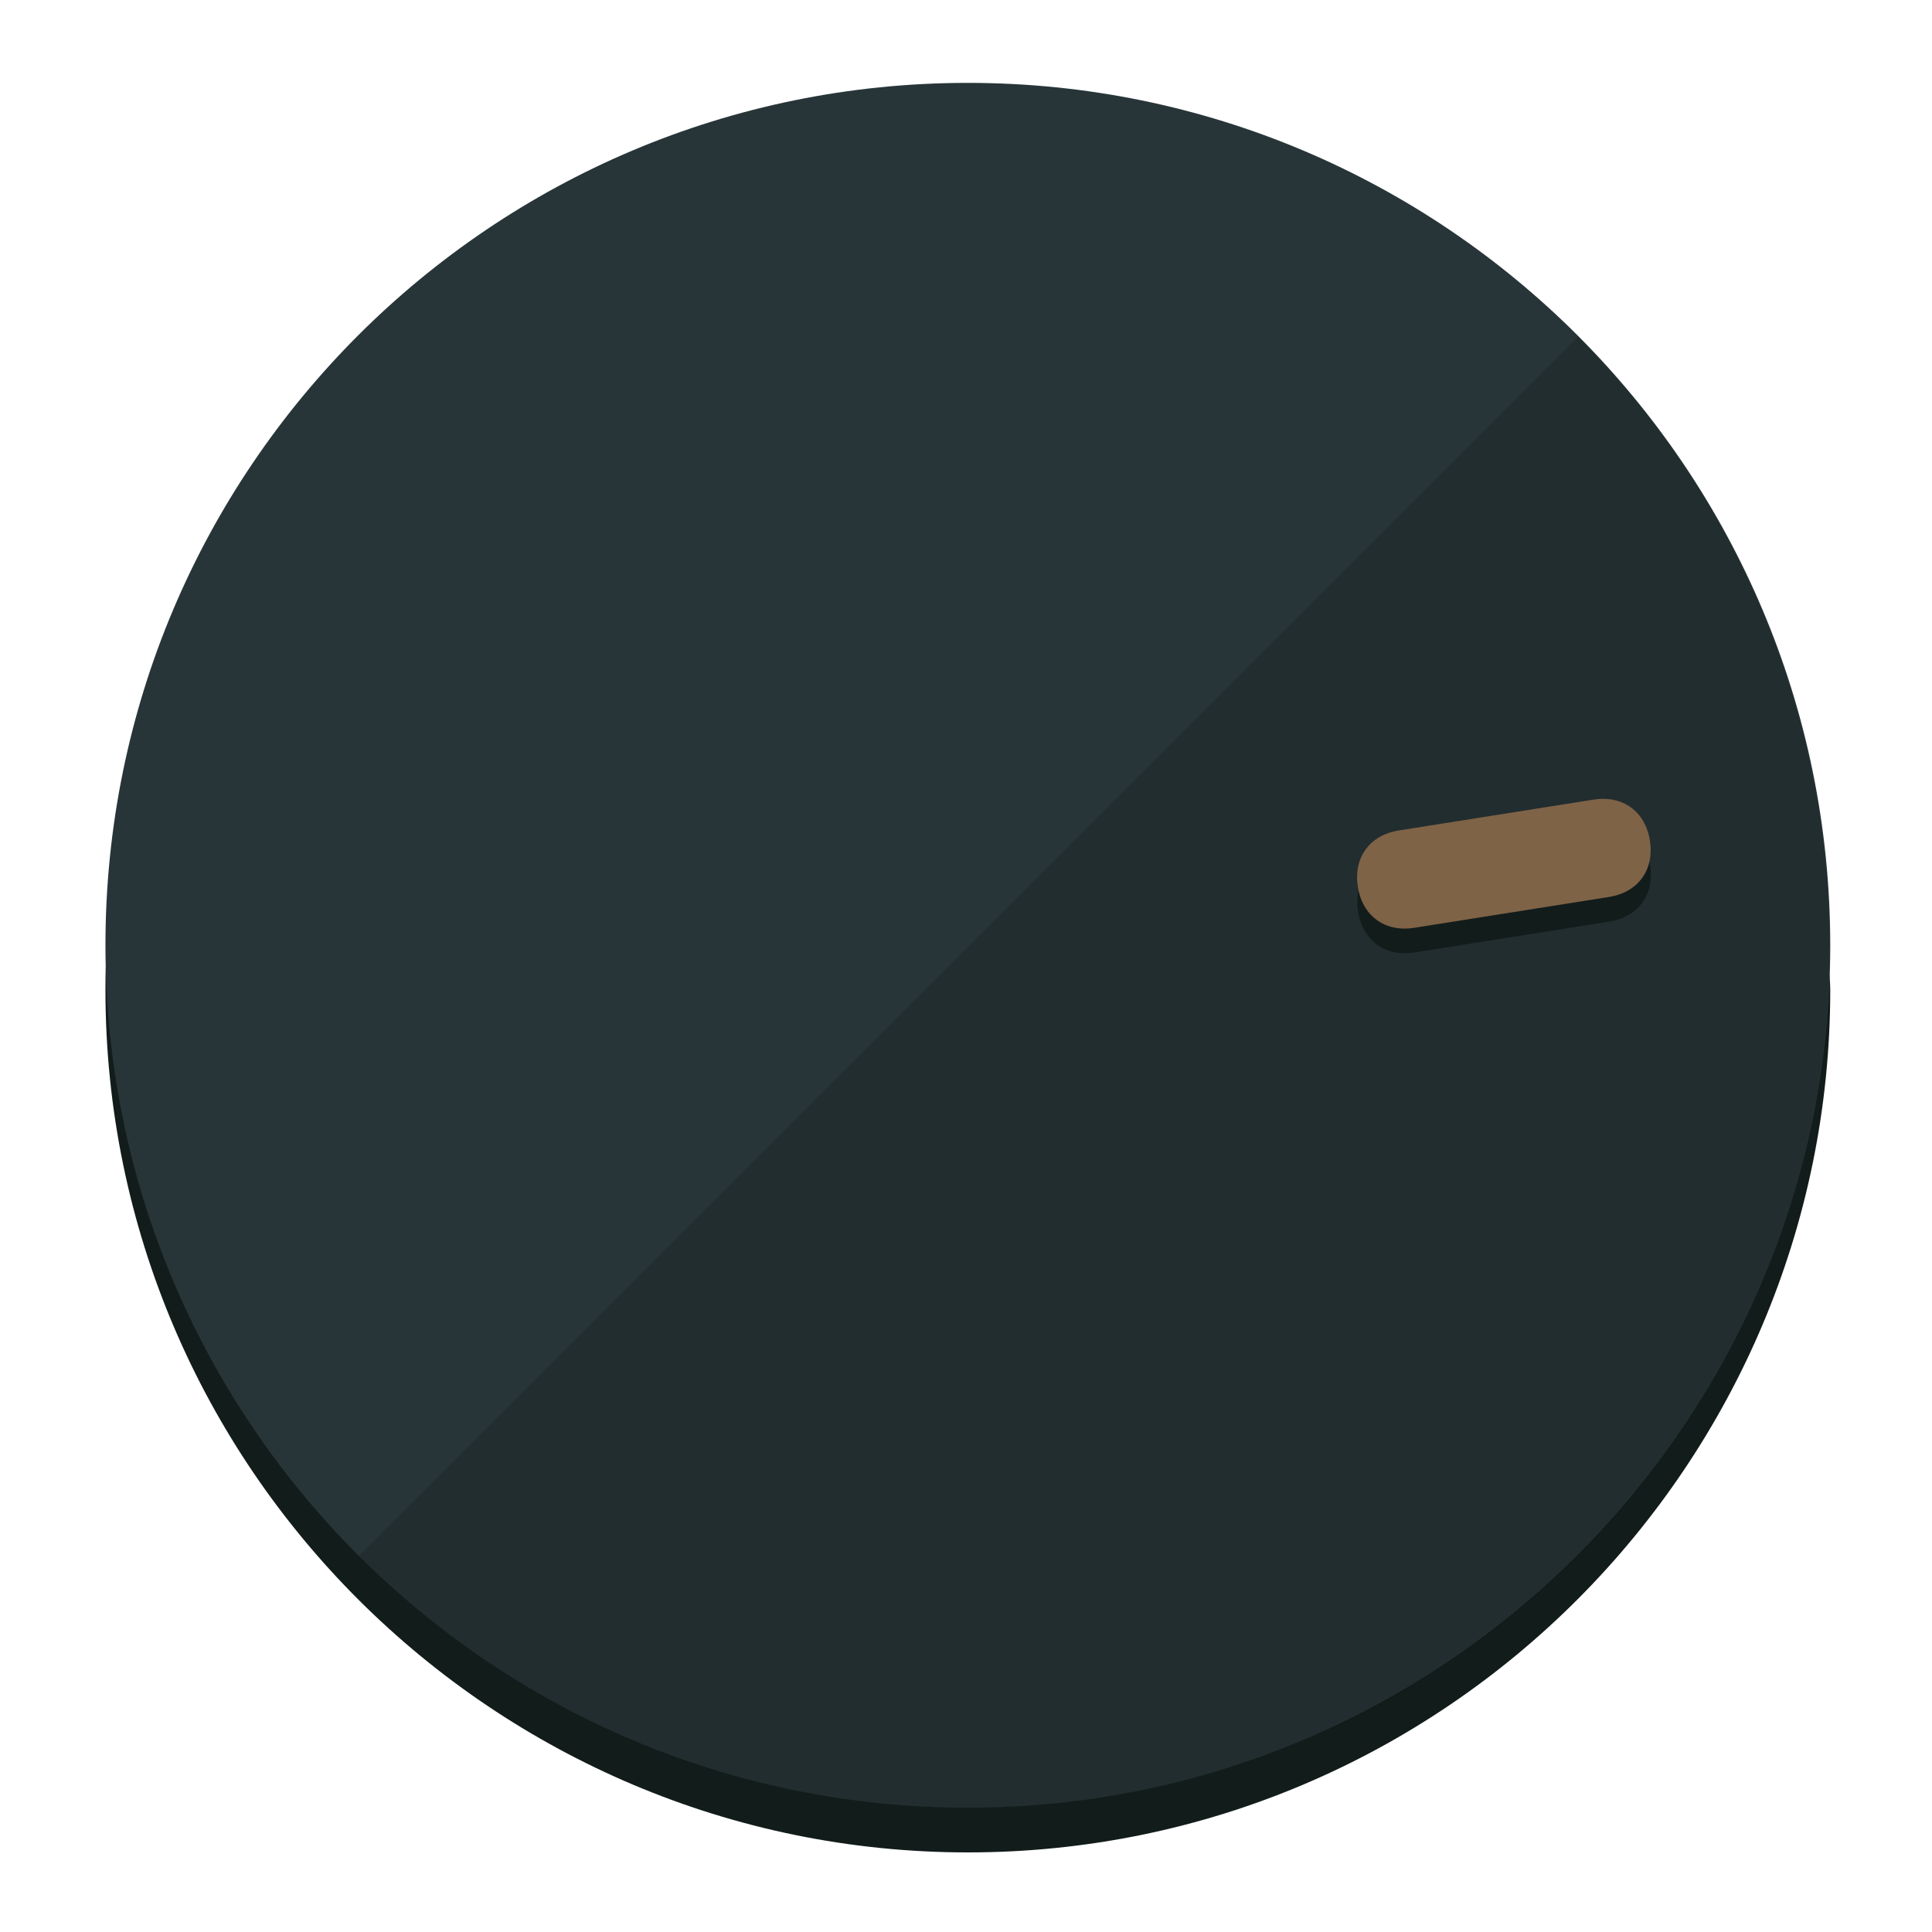
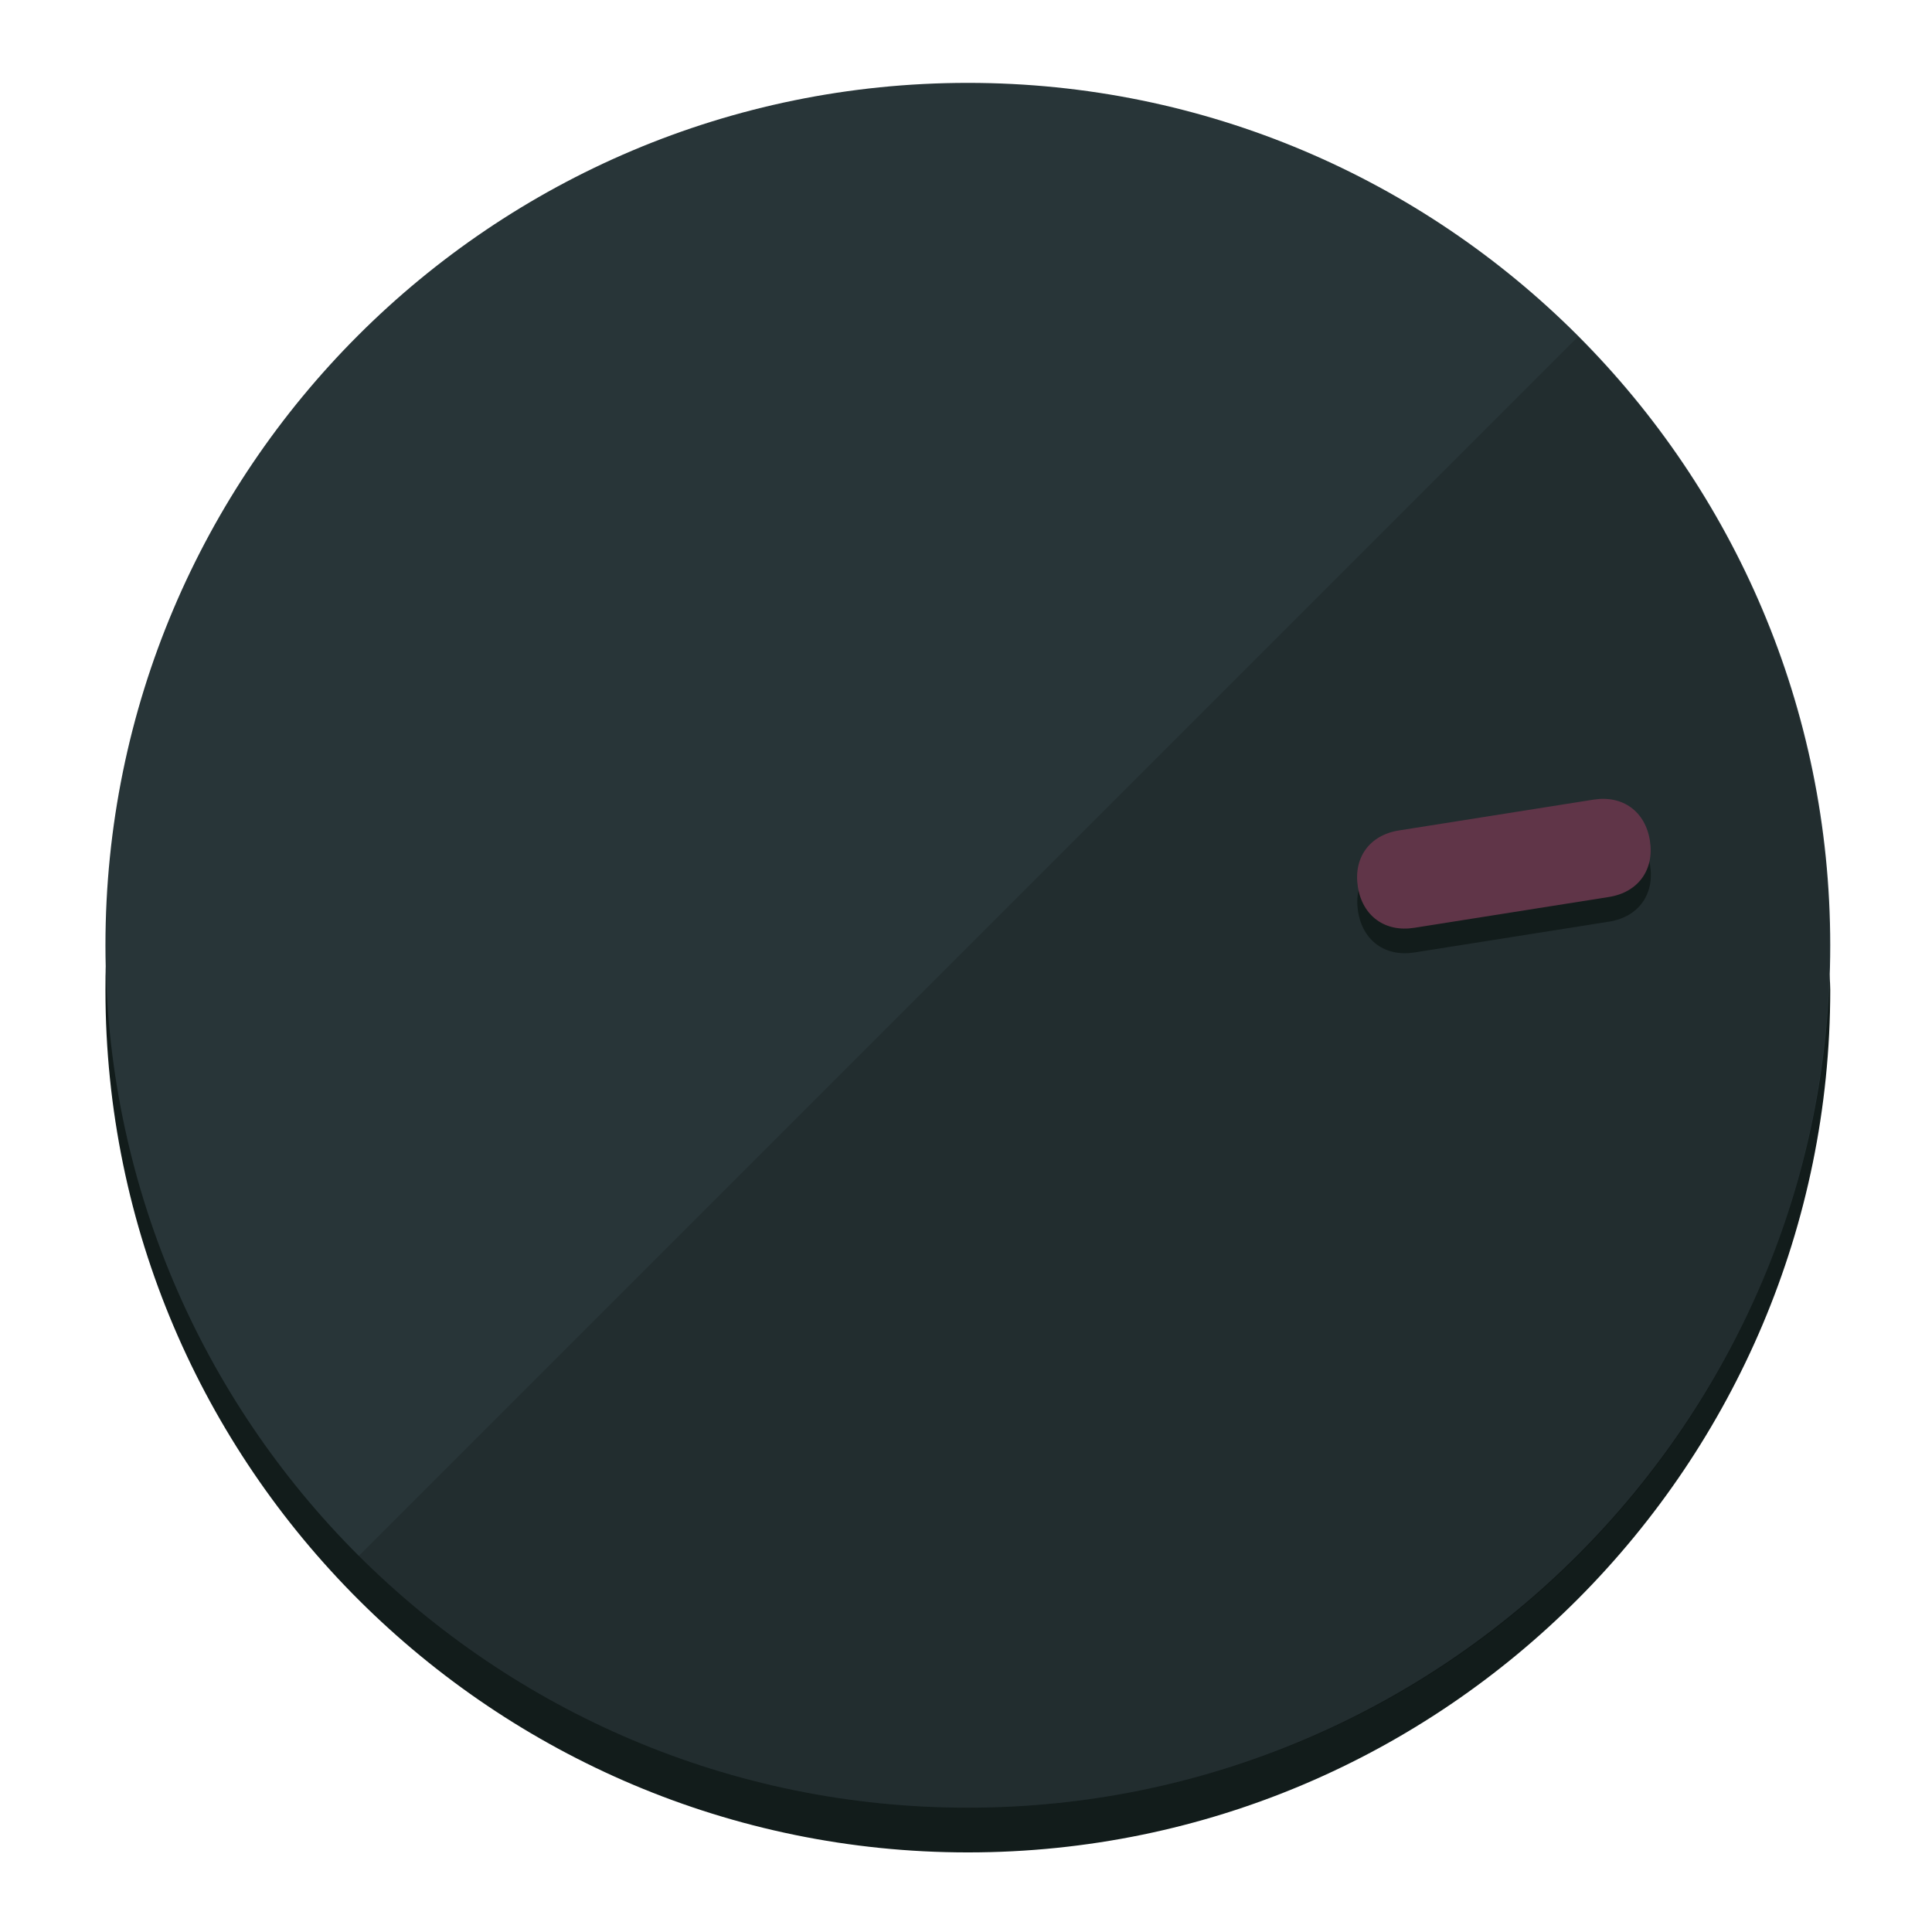
<svg xmlns="http://www.w3.org/2000/svg" height="120px" width="120px" version="1.1" id="Layer_1" viewBox="0 0 496.8 496.8" xml:space="preserve">
  <defs id="defs23" />
  <g id="g3158">
    <path style="display:inline;fill:#121c1b;fill-opacity:1;stroke-width:1.584" d="m 248.875,445.92 c 116.582,0 212.89,-91.238 220.493,-205.286 0,5.069 1.267,8.87 1.267,13.939 0,121.651 -98.842,221.76 -221.76,221.76 -121.651,0 -221.76,-98.842 -221.76,-221.76 0,-5.069 0,-8.87 1.267,-13.939 7.603,114.048 103.91,205.286 220.493,205.286 z" id="path8" />
    <circle style="display:inline;fill:#283538;fill-opacity:1;stroke-width:1.584" cx="248.875" cy="243.071" r="221.76" id="circle12" />
    <path style="display:inline;fill:#000000;fill-opacity:0.154;stroke-width:1.587" d="m 405.744,86.606 c 86.308,86.308 86.308,227.193 0,313.5 -86.308,86.308 -227.193,86.308 -313.5,0" id="path14" />
  </g>
  <g id="g3198">
    <circle style="display:none;fill:#000000;fill-opacity:0;stroke-width:1.584" cx="279.452" cy="-207.304" r="221.76" id="circle12-3" transform="rotate(81)" />
    <path style="display:inline;fill:#121c1b;fill-opacity:1;stroke-width:1.584" d="m 363.714,244.919 c -7.51,1.189 -13.309,-3.024 -14.498,-10.534 v 0 c -1.189,-7.51 3.024,-13.309 10.534,-14.498 l 50.064,-7.929 c 7.51,-1.189 13.309,3.024 14.498,10.534 v 0 c 1.189,7.51 -3.024,13.309 -10.534,14.498 z" id="path3789" />
-     <path style="display:inline;fill:#7F6347;stroke-width:1.584" d="m 363.662,238.58 c -7.51,1.189 -13.309,-3.024 -14.498,-10.534 v 0 c -1.189,-7.51 3.024,-13.309 10.534,-14.498 l 50.064,-7.929 c 7.51,-1.189 13.309,3.024 14.498,10.534 v 0 c 1.189,7.51 -3.024,13.309 -10.534,14.498 z" id="path915" />
+     <path style="display:inline;fill:#603548;stroke-width:1.584" d="m 363.662,238.58 c -7.51,1.189 -13.309,-3.024 -14.498,-10.534 v 0 c -1.189,-7.51 3.024,-13.309 10.534,-14.498 l 50.064,-7.929 c 7.51,-1.189 13.309,3.024 14.498,10.534 v 0 c 1.189,7.51 -3.024,13.309 -10.534,14.498 z" id="path915" />
  </g>
</svg>
